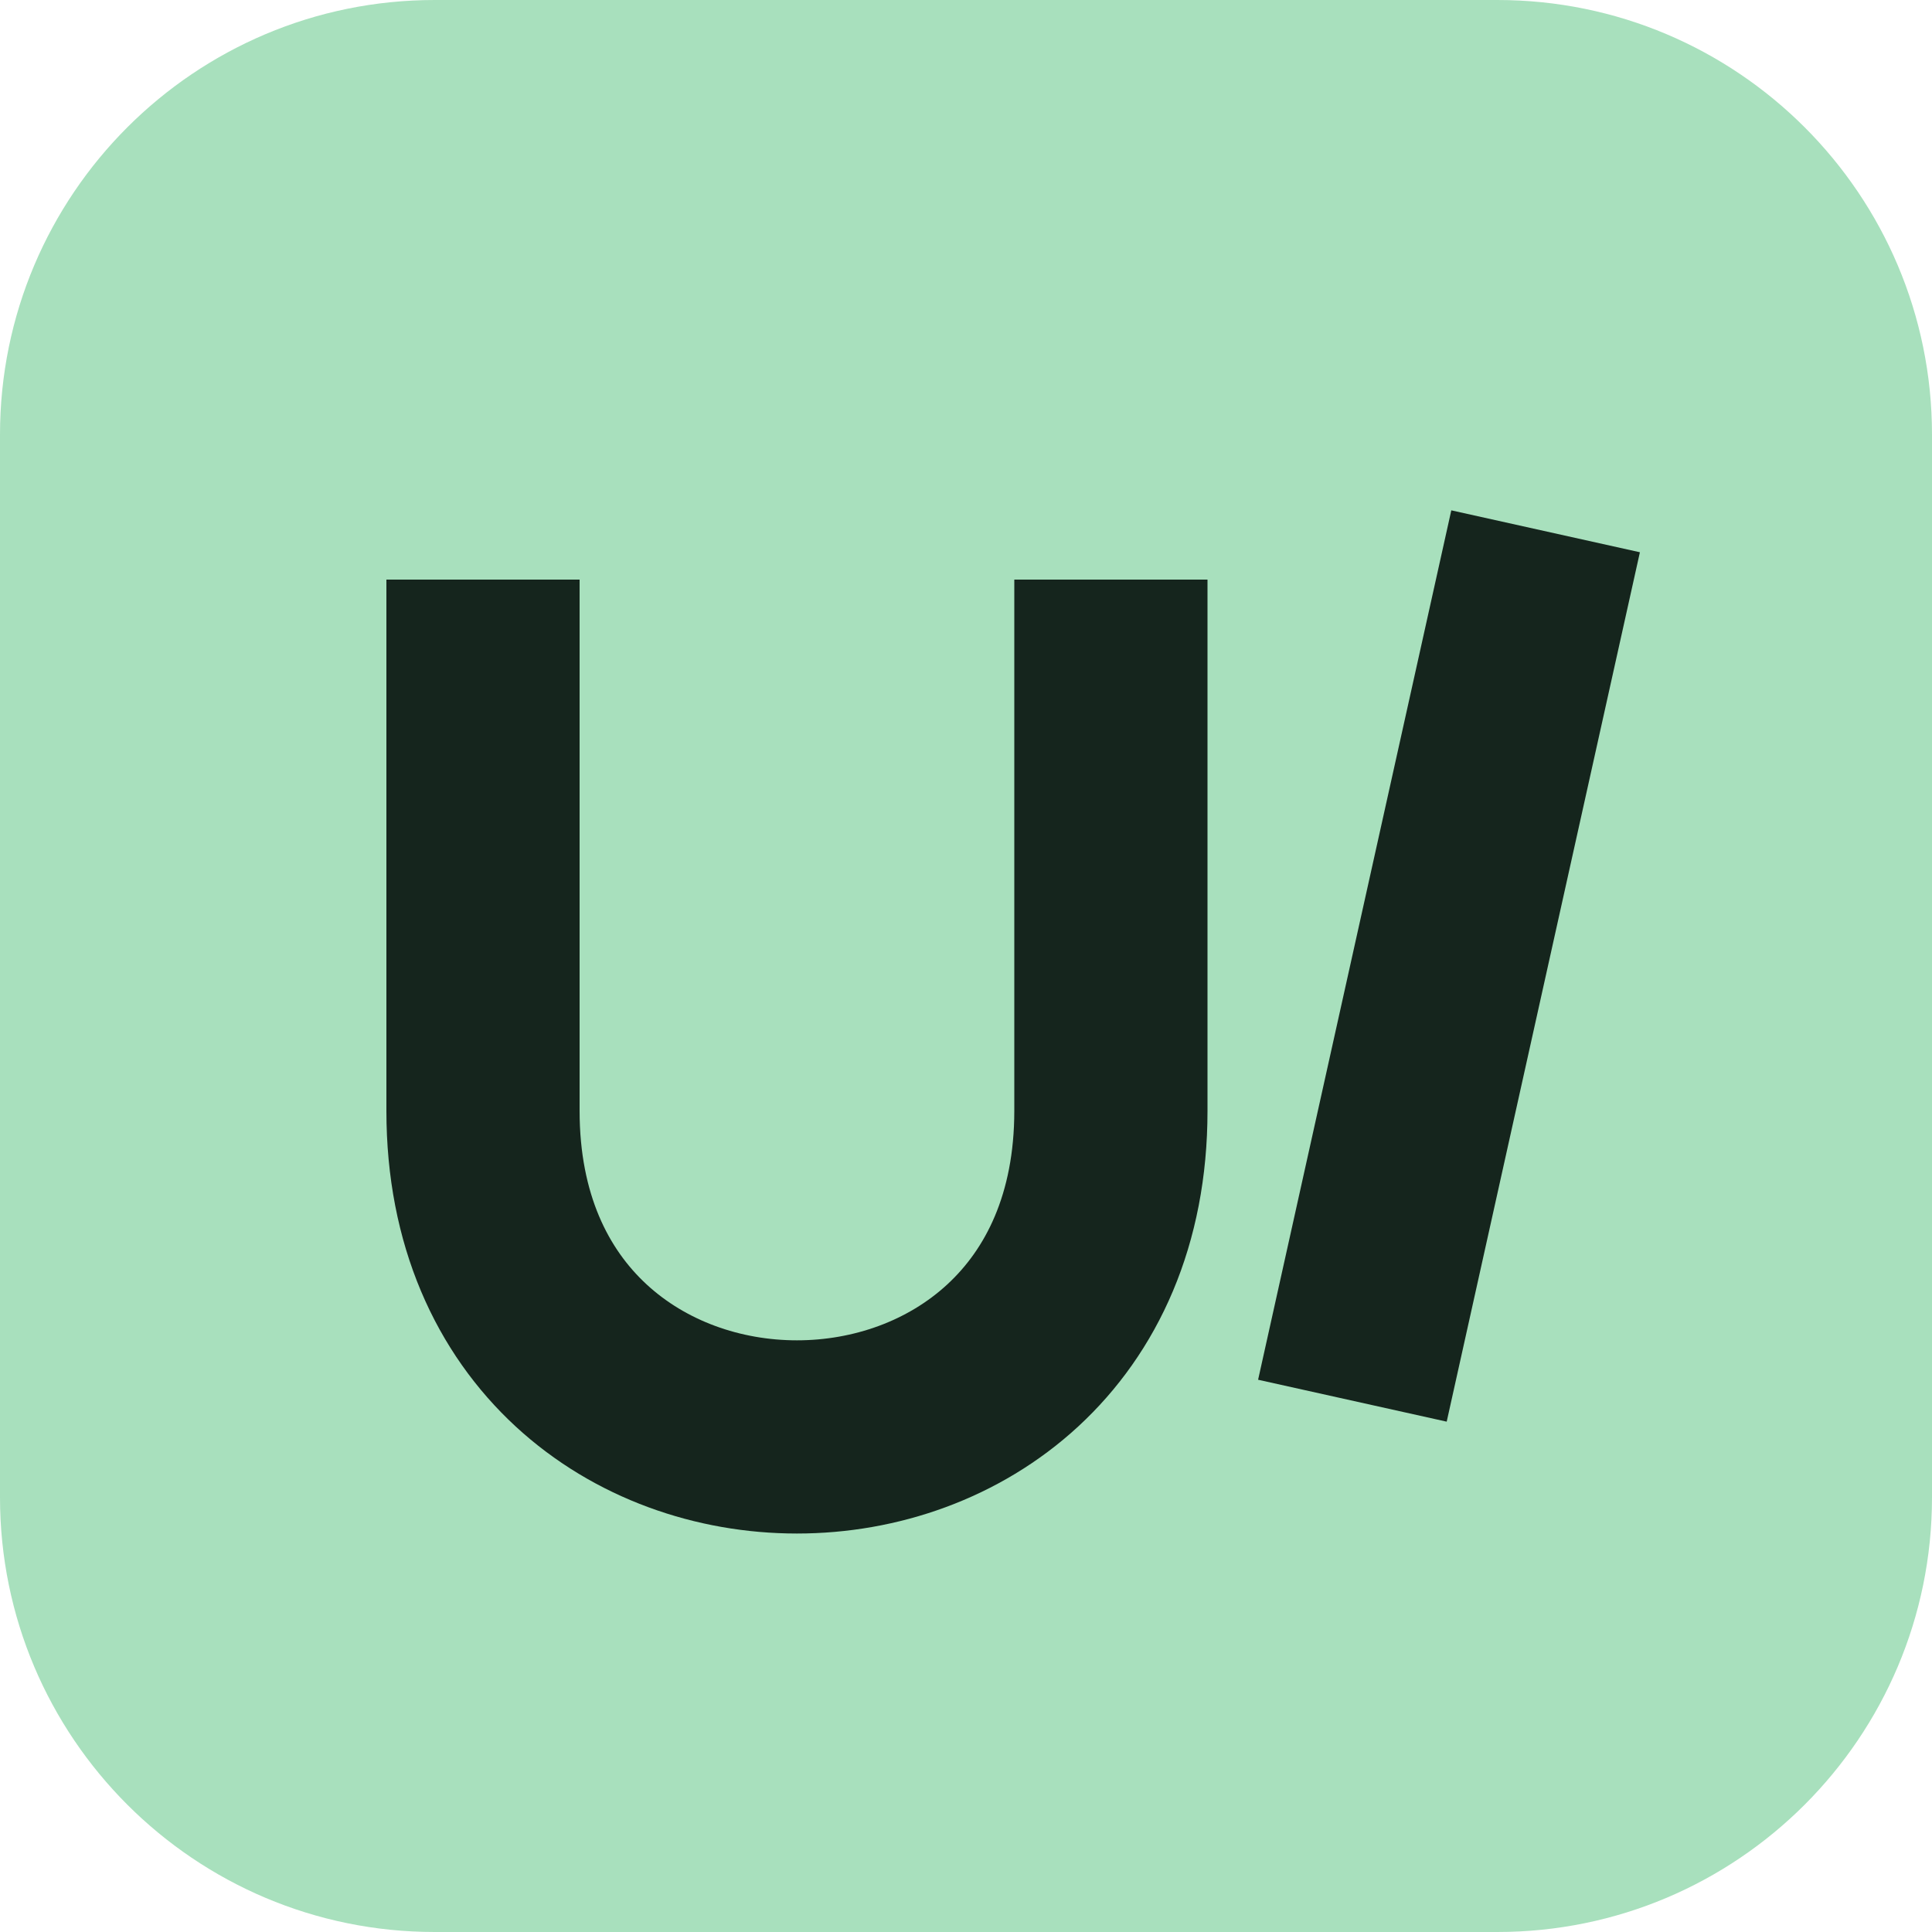
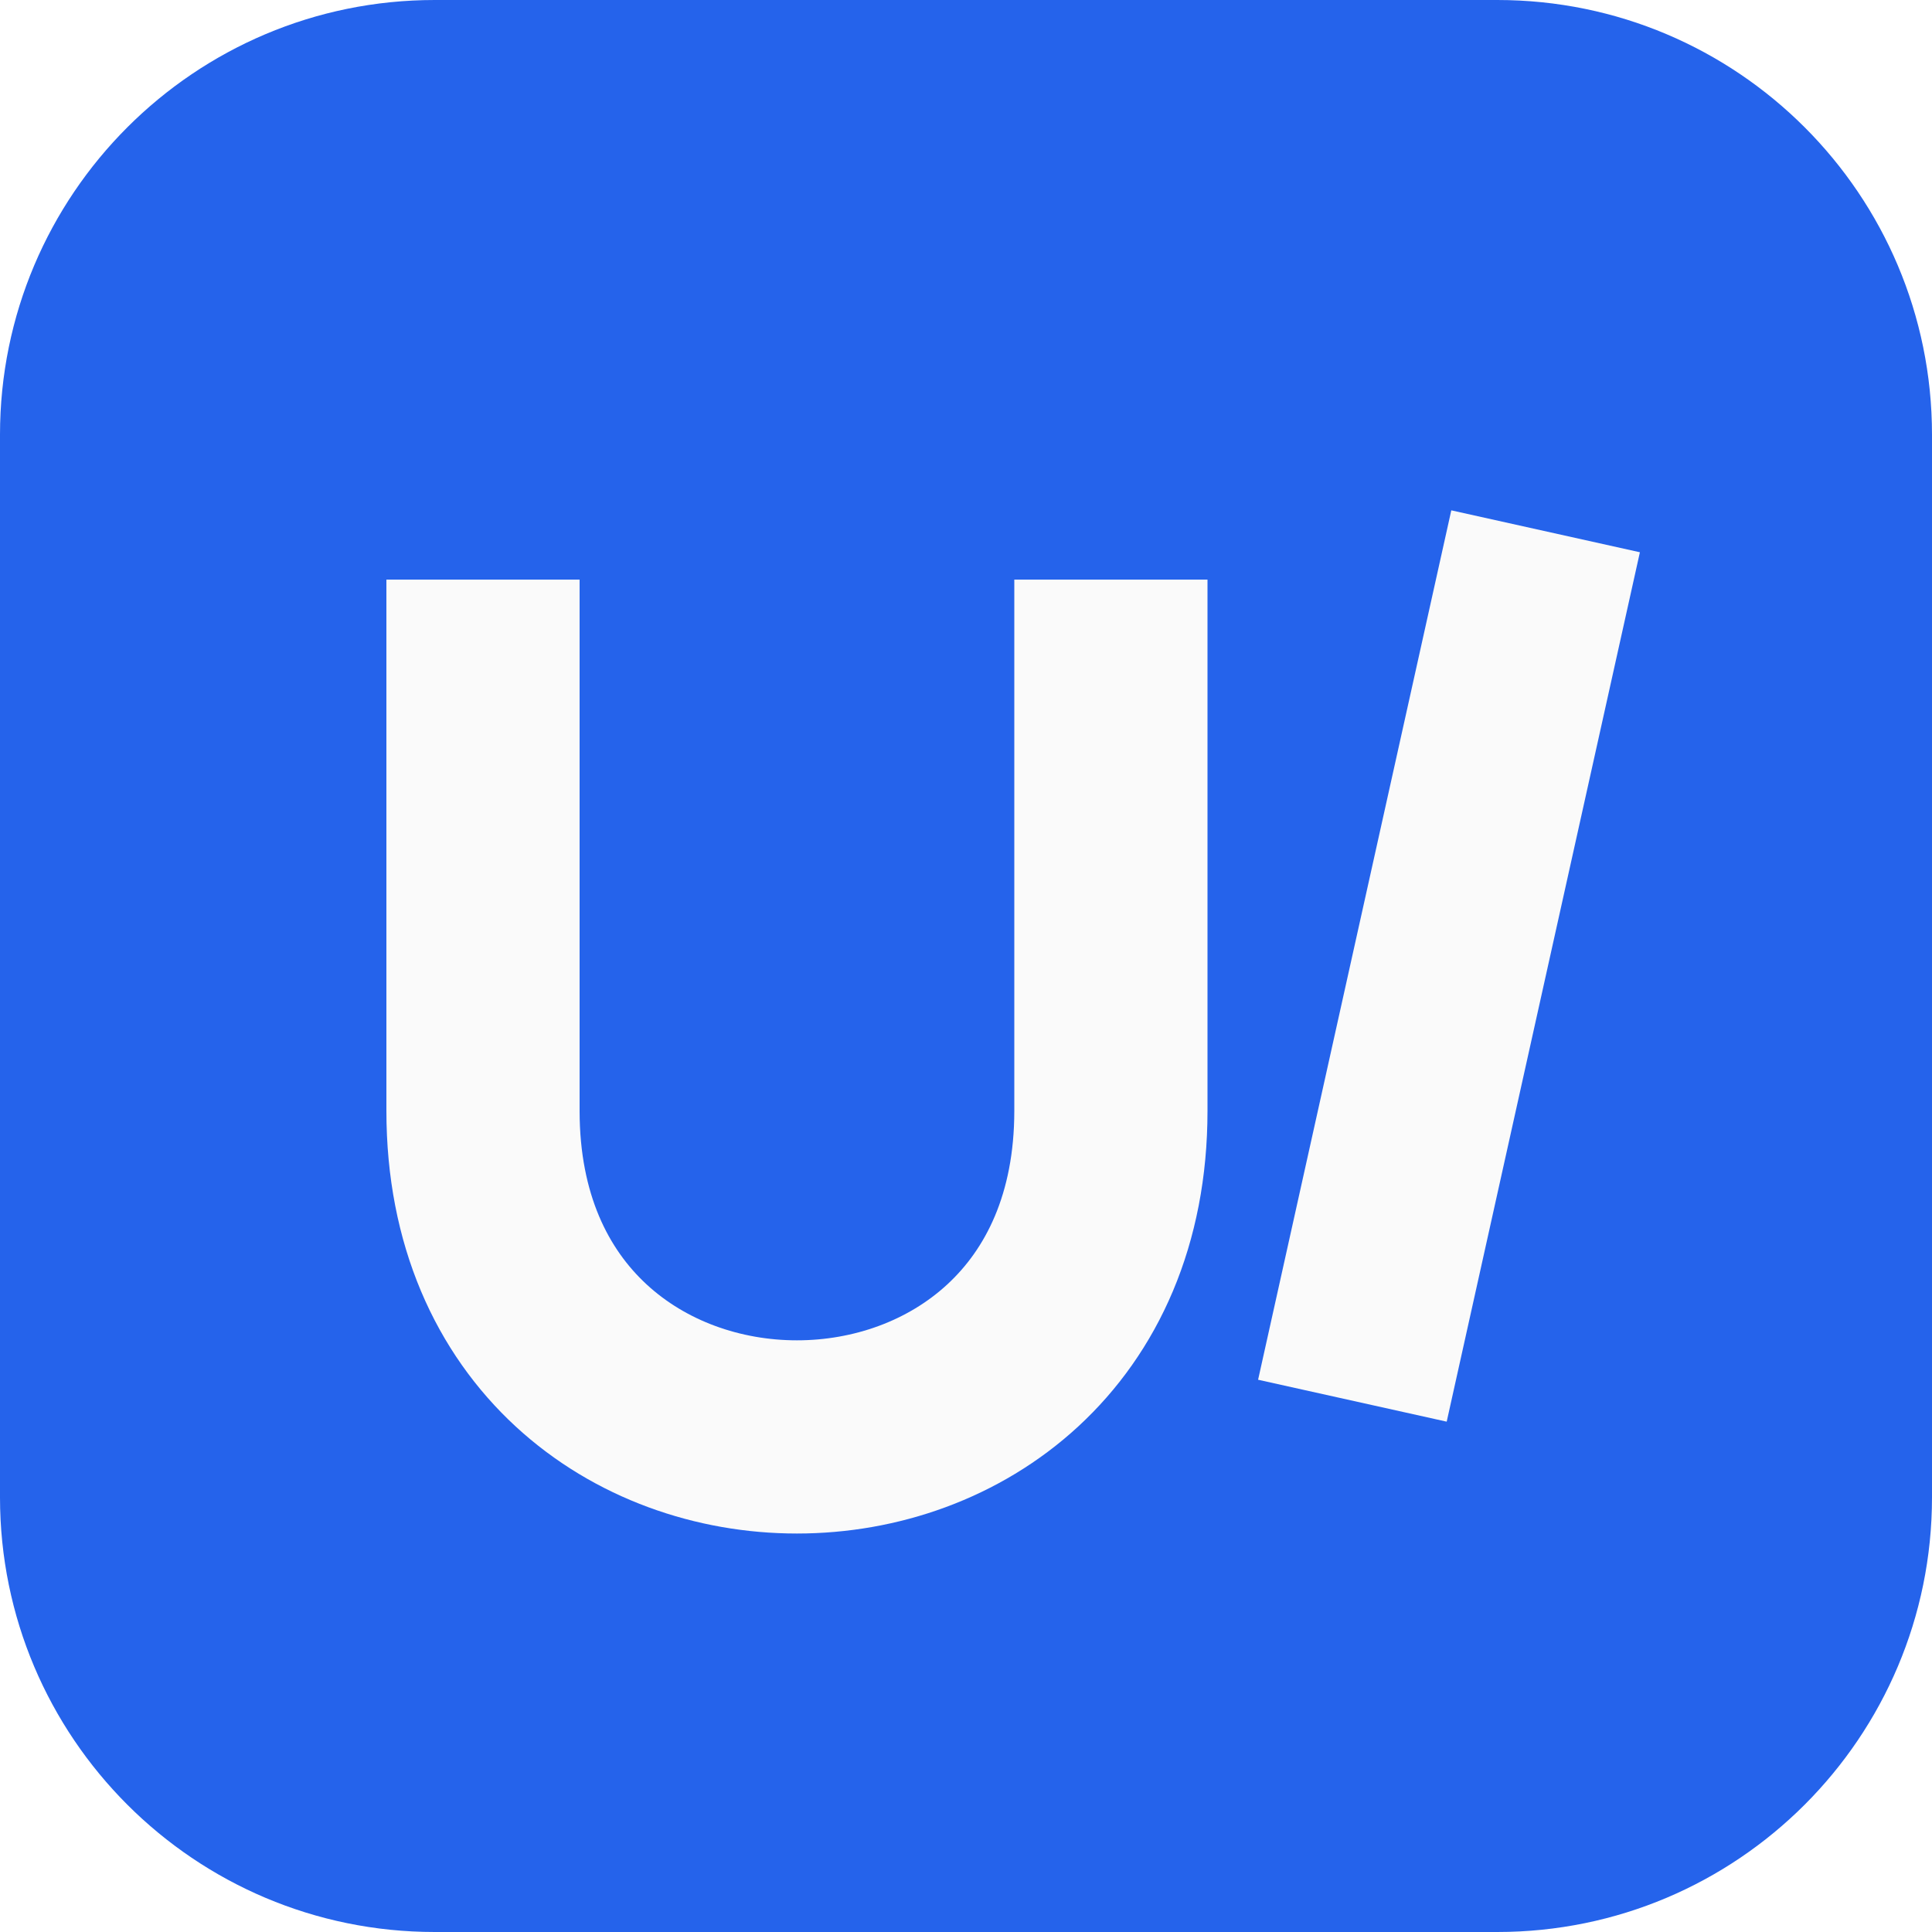
<svg xmlns="http://www.w3.org/2000/svg" viewBox="0 0 40 40">
-   <rect width="40" height="40" rx="9" fill="#a8e0bd" />
-   <path d="M10 12v11c0 9 13 9 13 0V12m5 17 4-18" fill="none" stroke="#15251d" stroke-width="4" />
+   <rect width="40" height="40" rx="9" fill="#2563eb" />
+   <path d="M10 12v11c0 9 13 9 13 0V12m5 17 4-18" fill="none" stroke="#fafafa" stroke-width="4" />
</svg>
